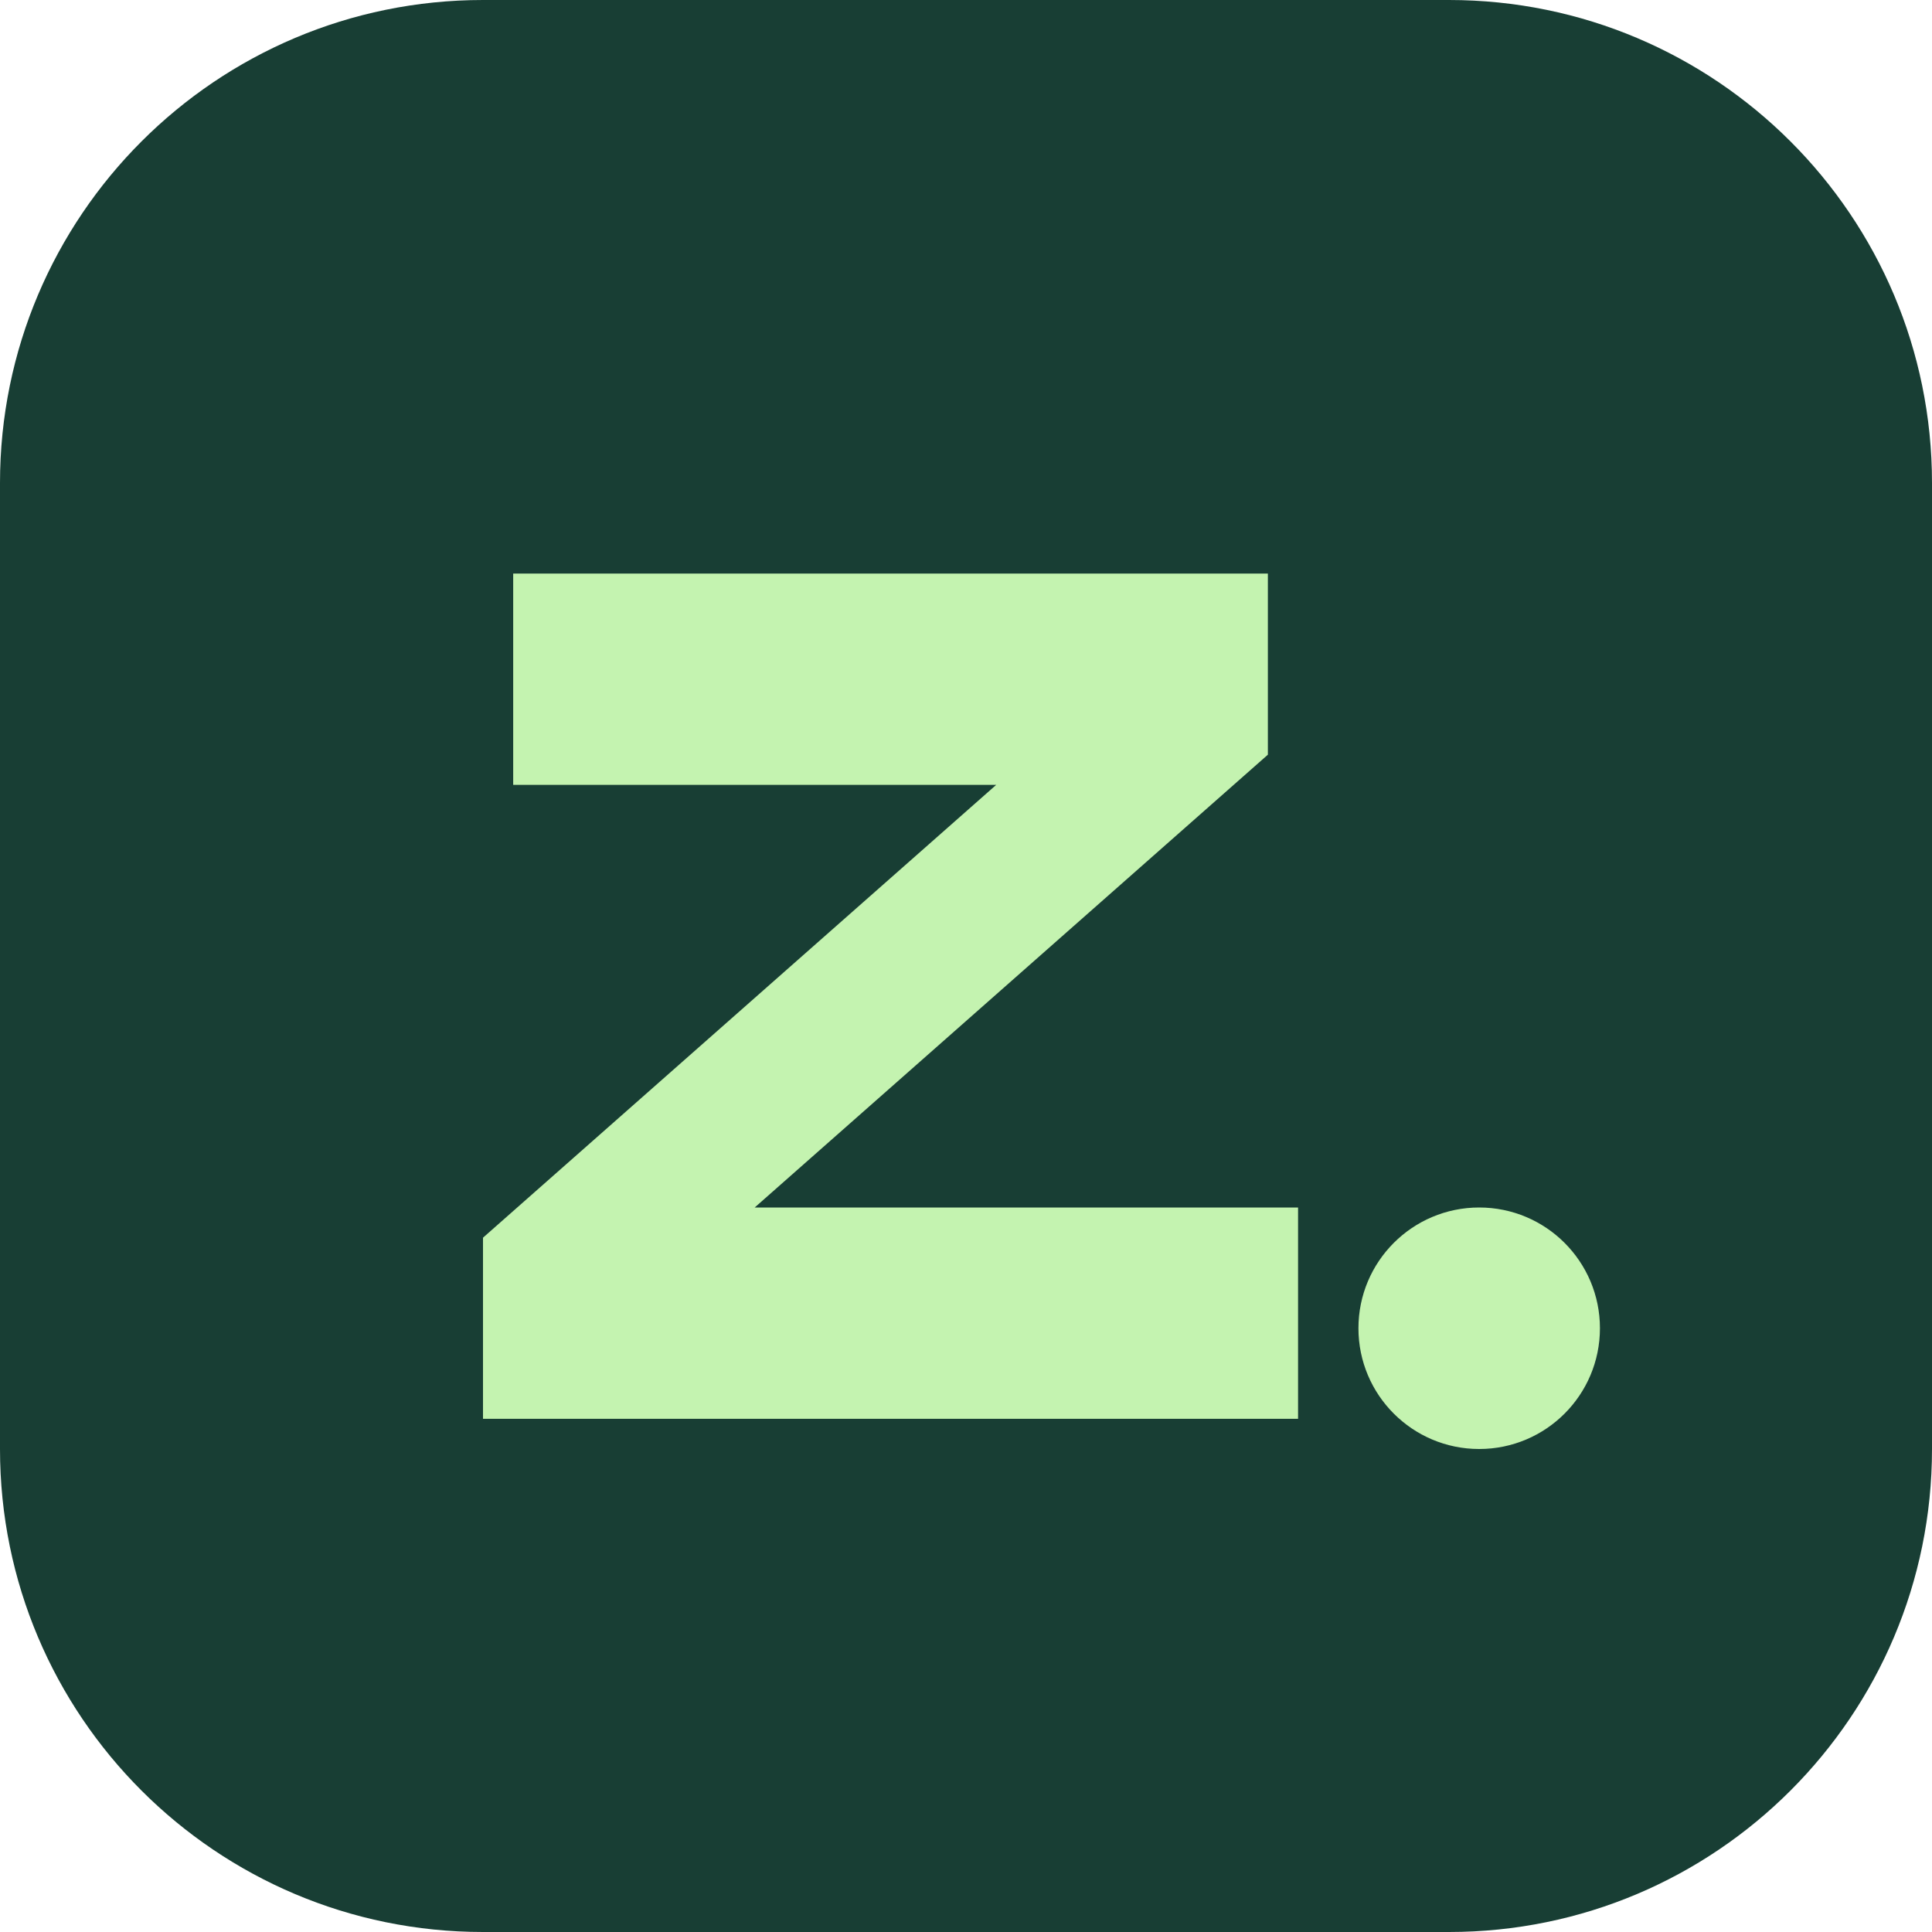
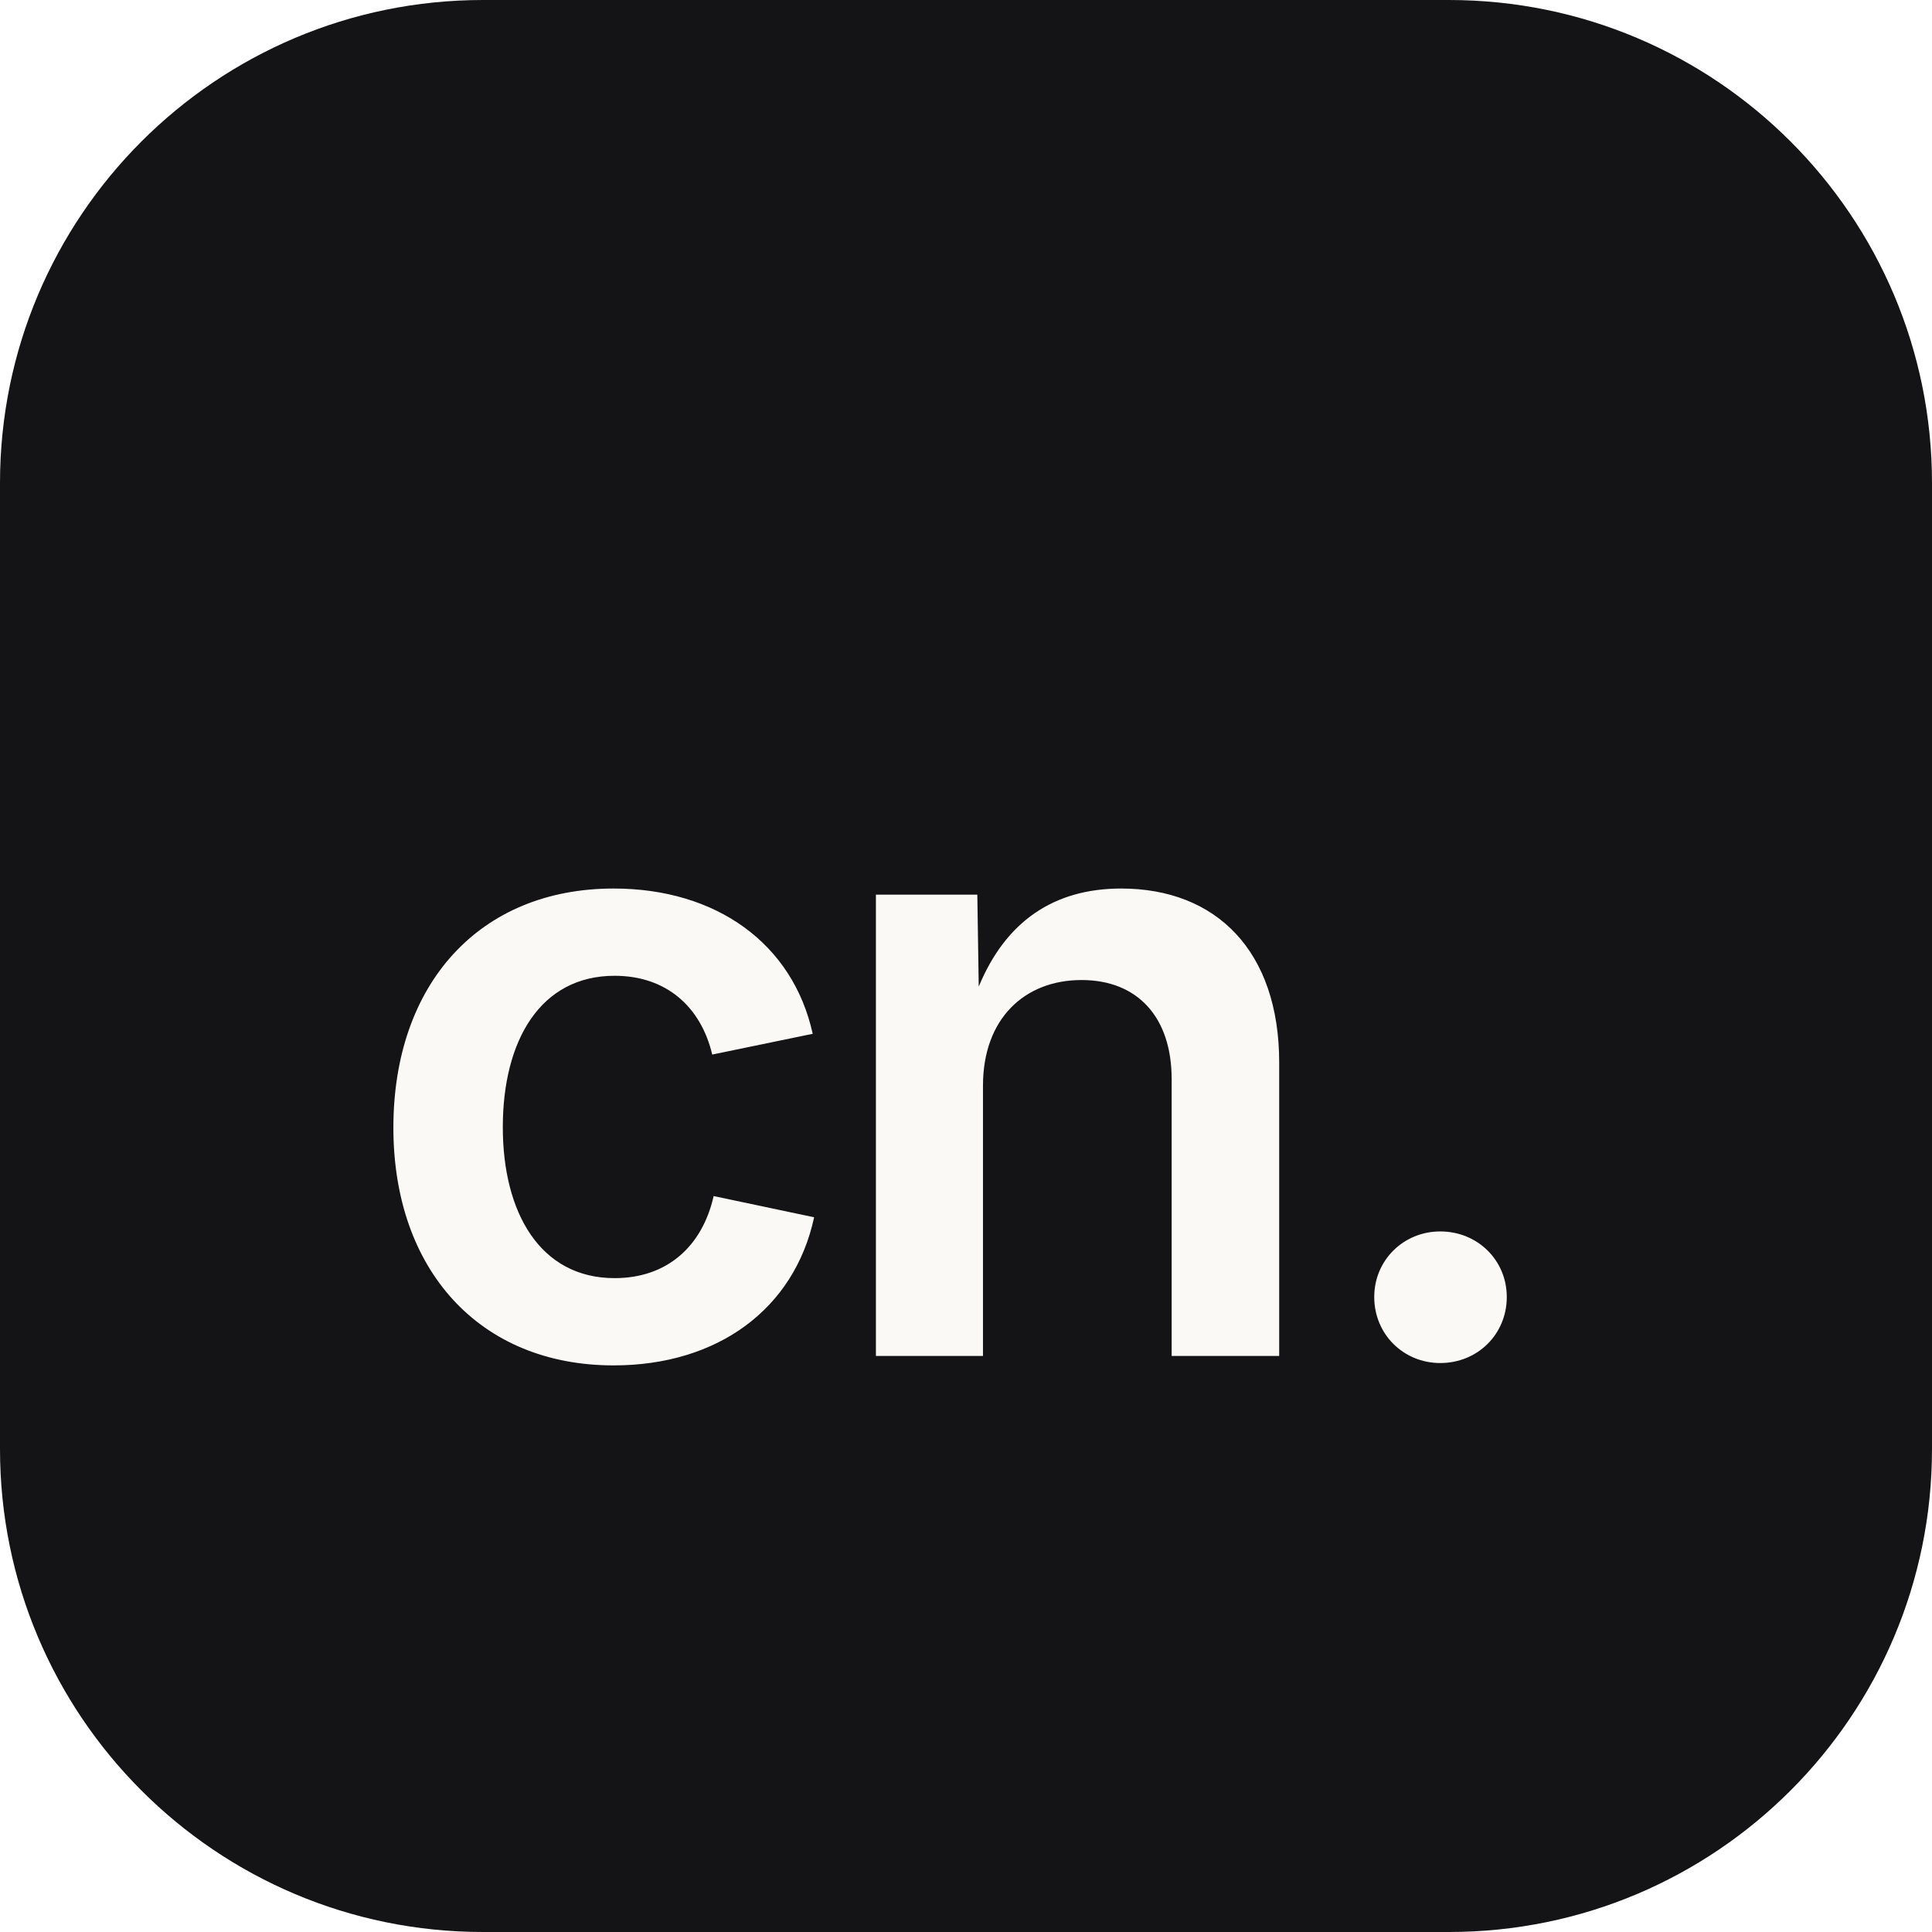
<svg xmlns="http://www.w3.org/2000/svg" viewBox="0 0 64 64">
-   <rect width="64" height="64" rx="16" fill="#183e34" />
-   <path d="M17 19h25v6L25 40h18v7H16v-6l17-15H17z" fill="#c4f3b0" />
-   <circle cx="49" cy="44" r="4" fill="#c4f3b0" />
+   <rect width="64" height="64" rx="16" fill="#141416" />
+   <text x="50%" y="54%" dominant-baseline="middle" text-anchor="middle" fill="#FAF9F6" font-family="Inter, system-ui, sans-serif" font-size="28" font-weight="600" letter-spacing="-1">cn.</text>
</svg>
